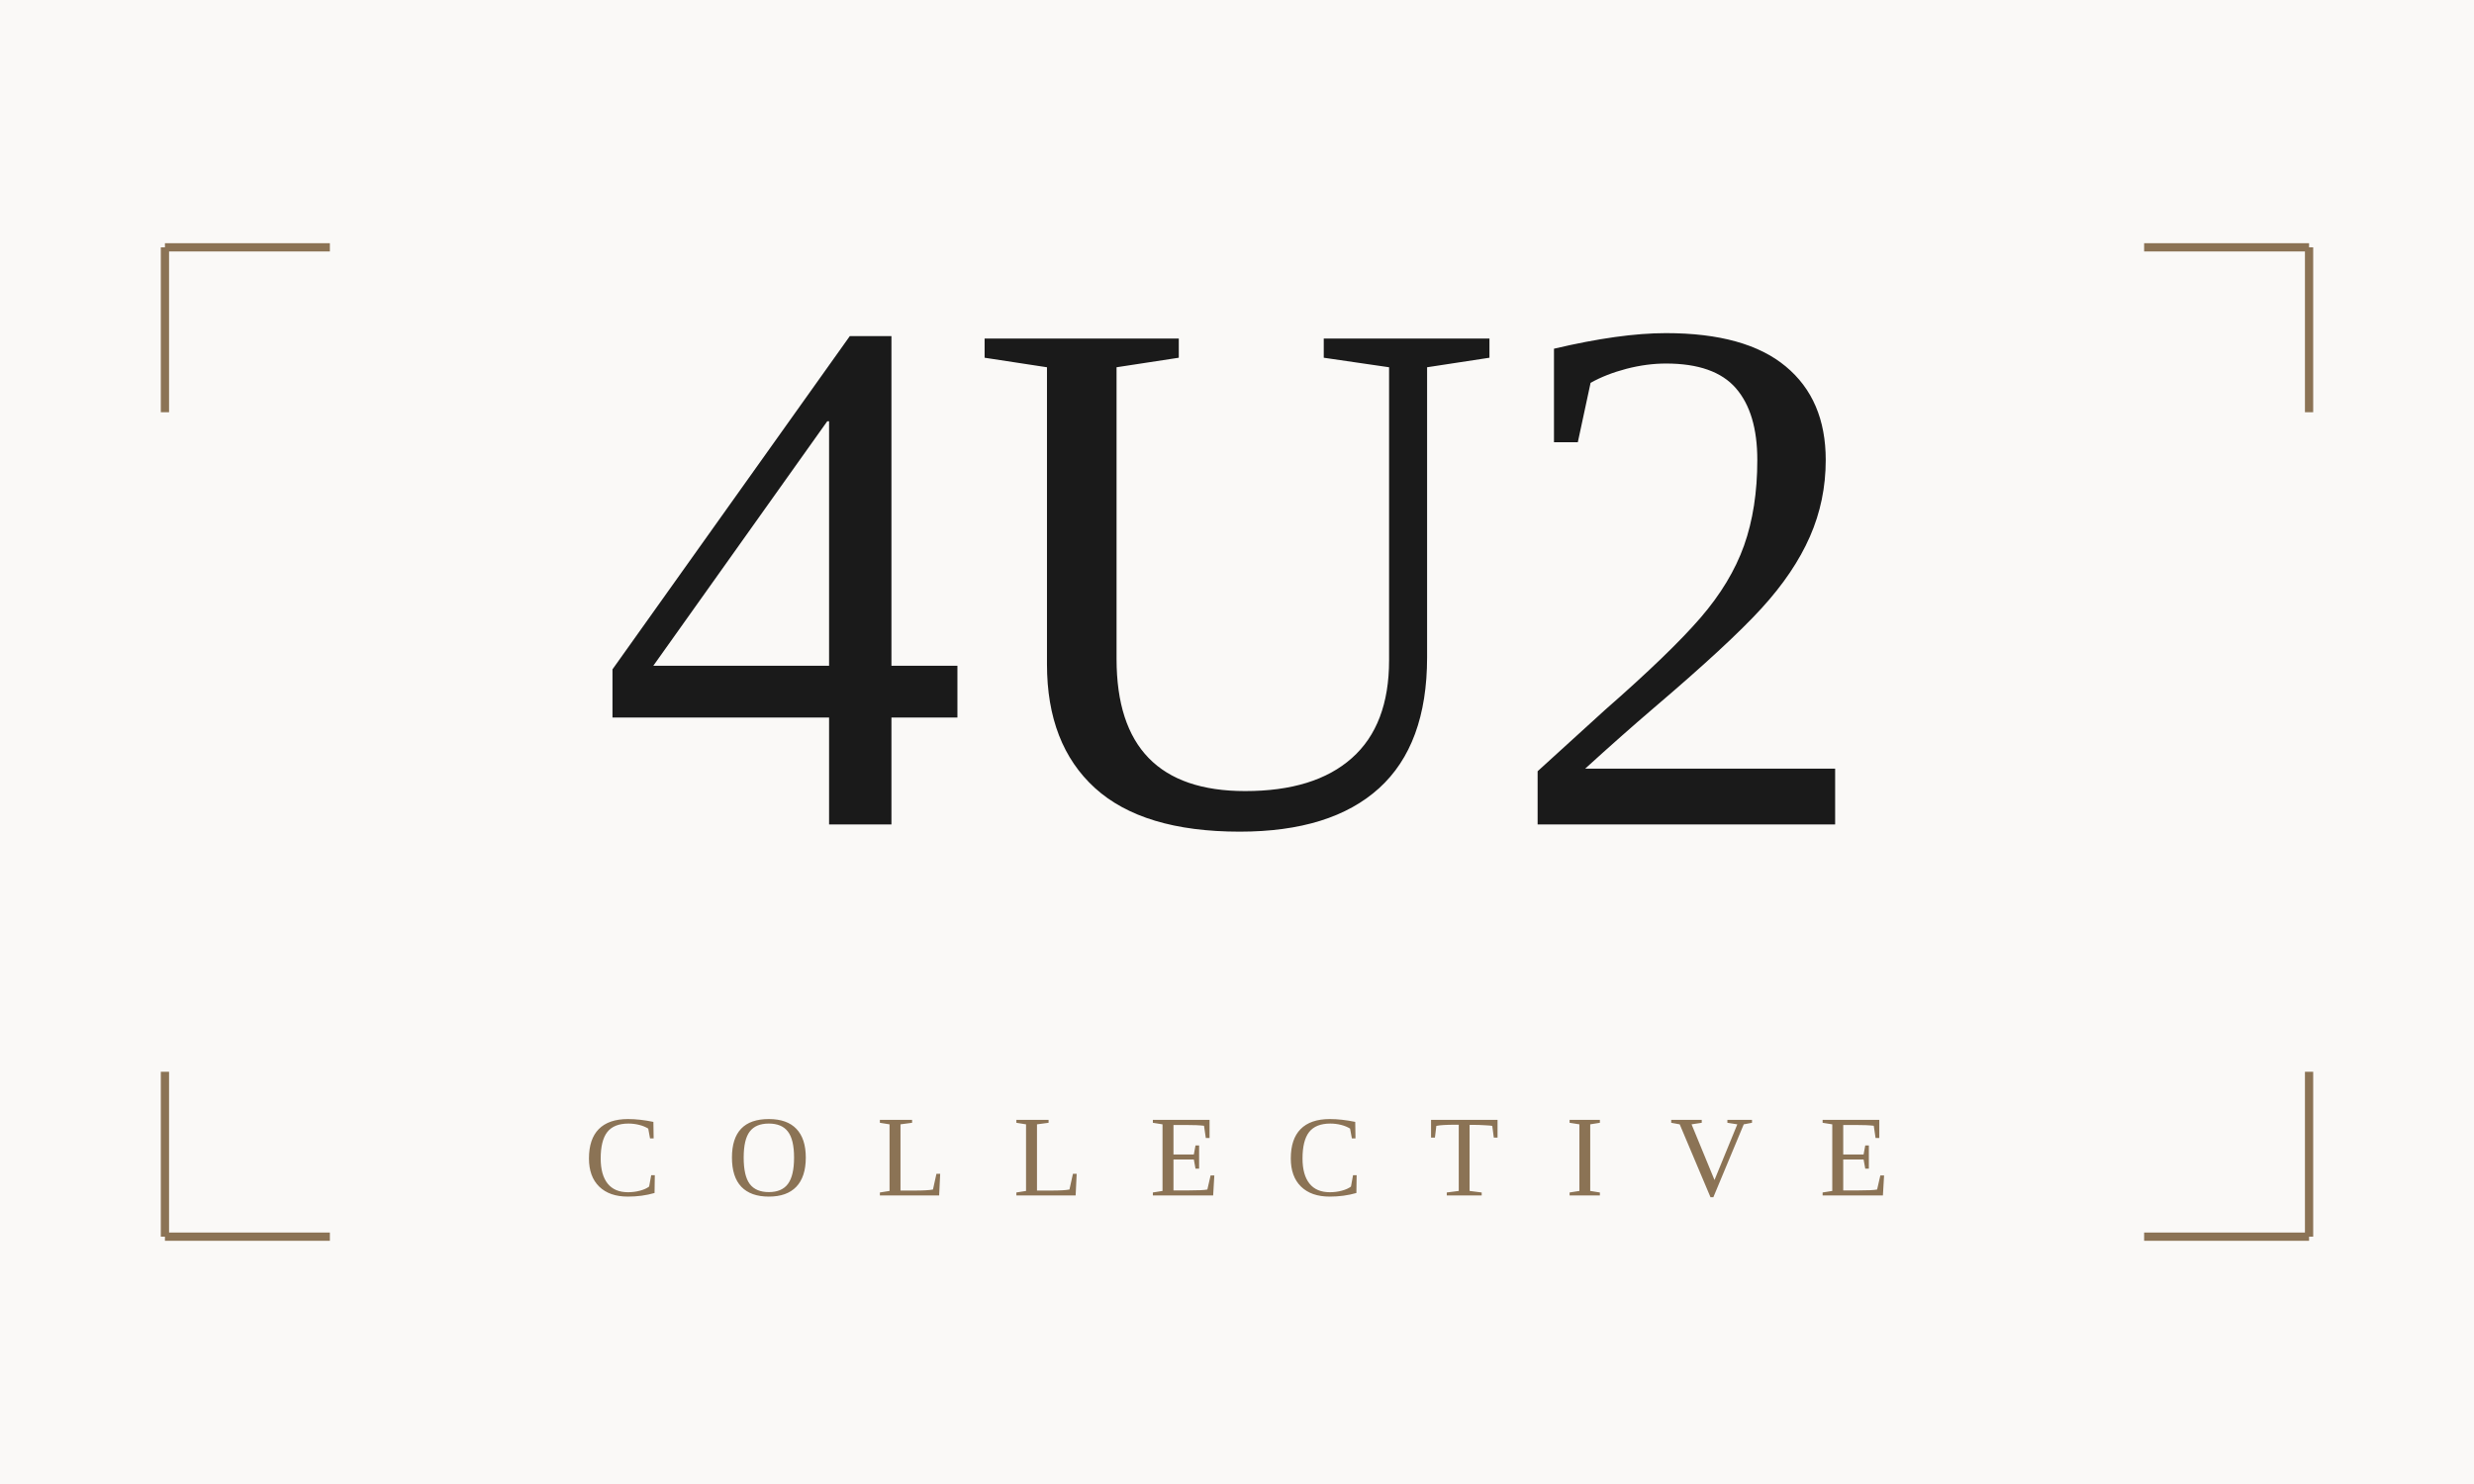
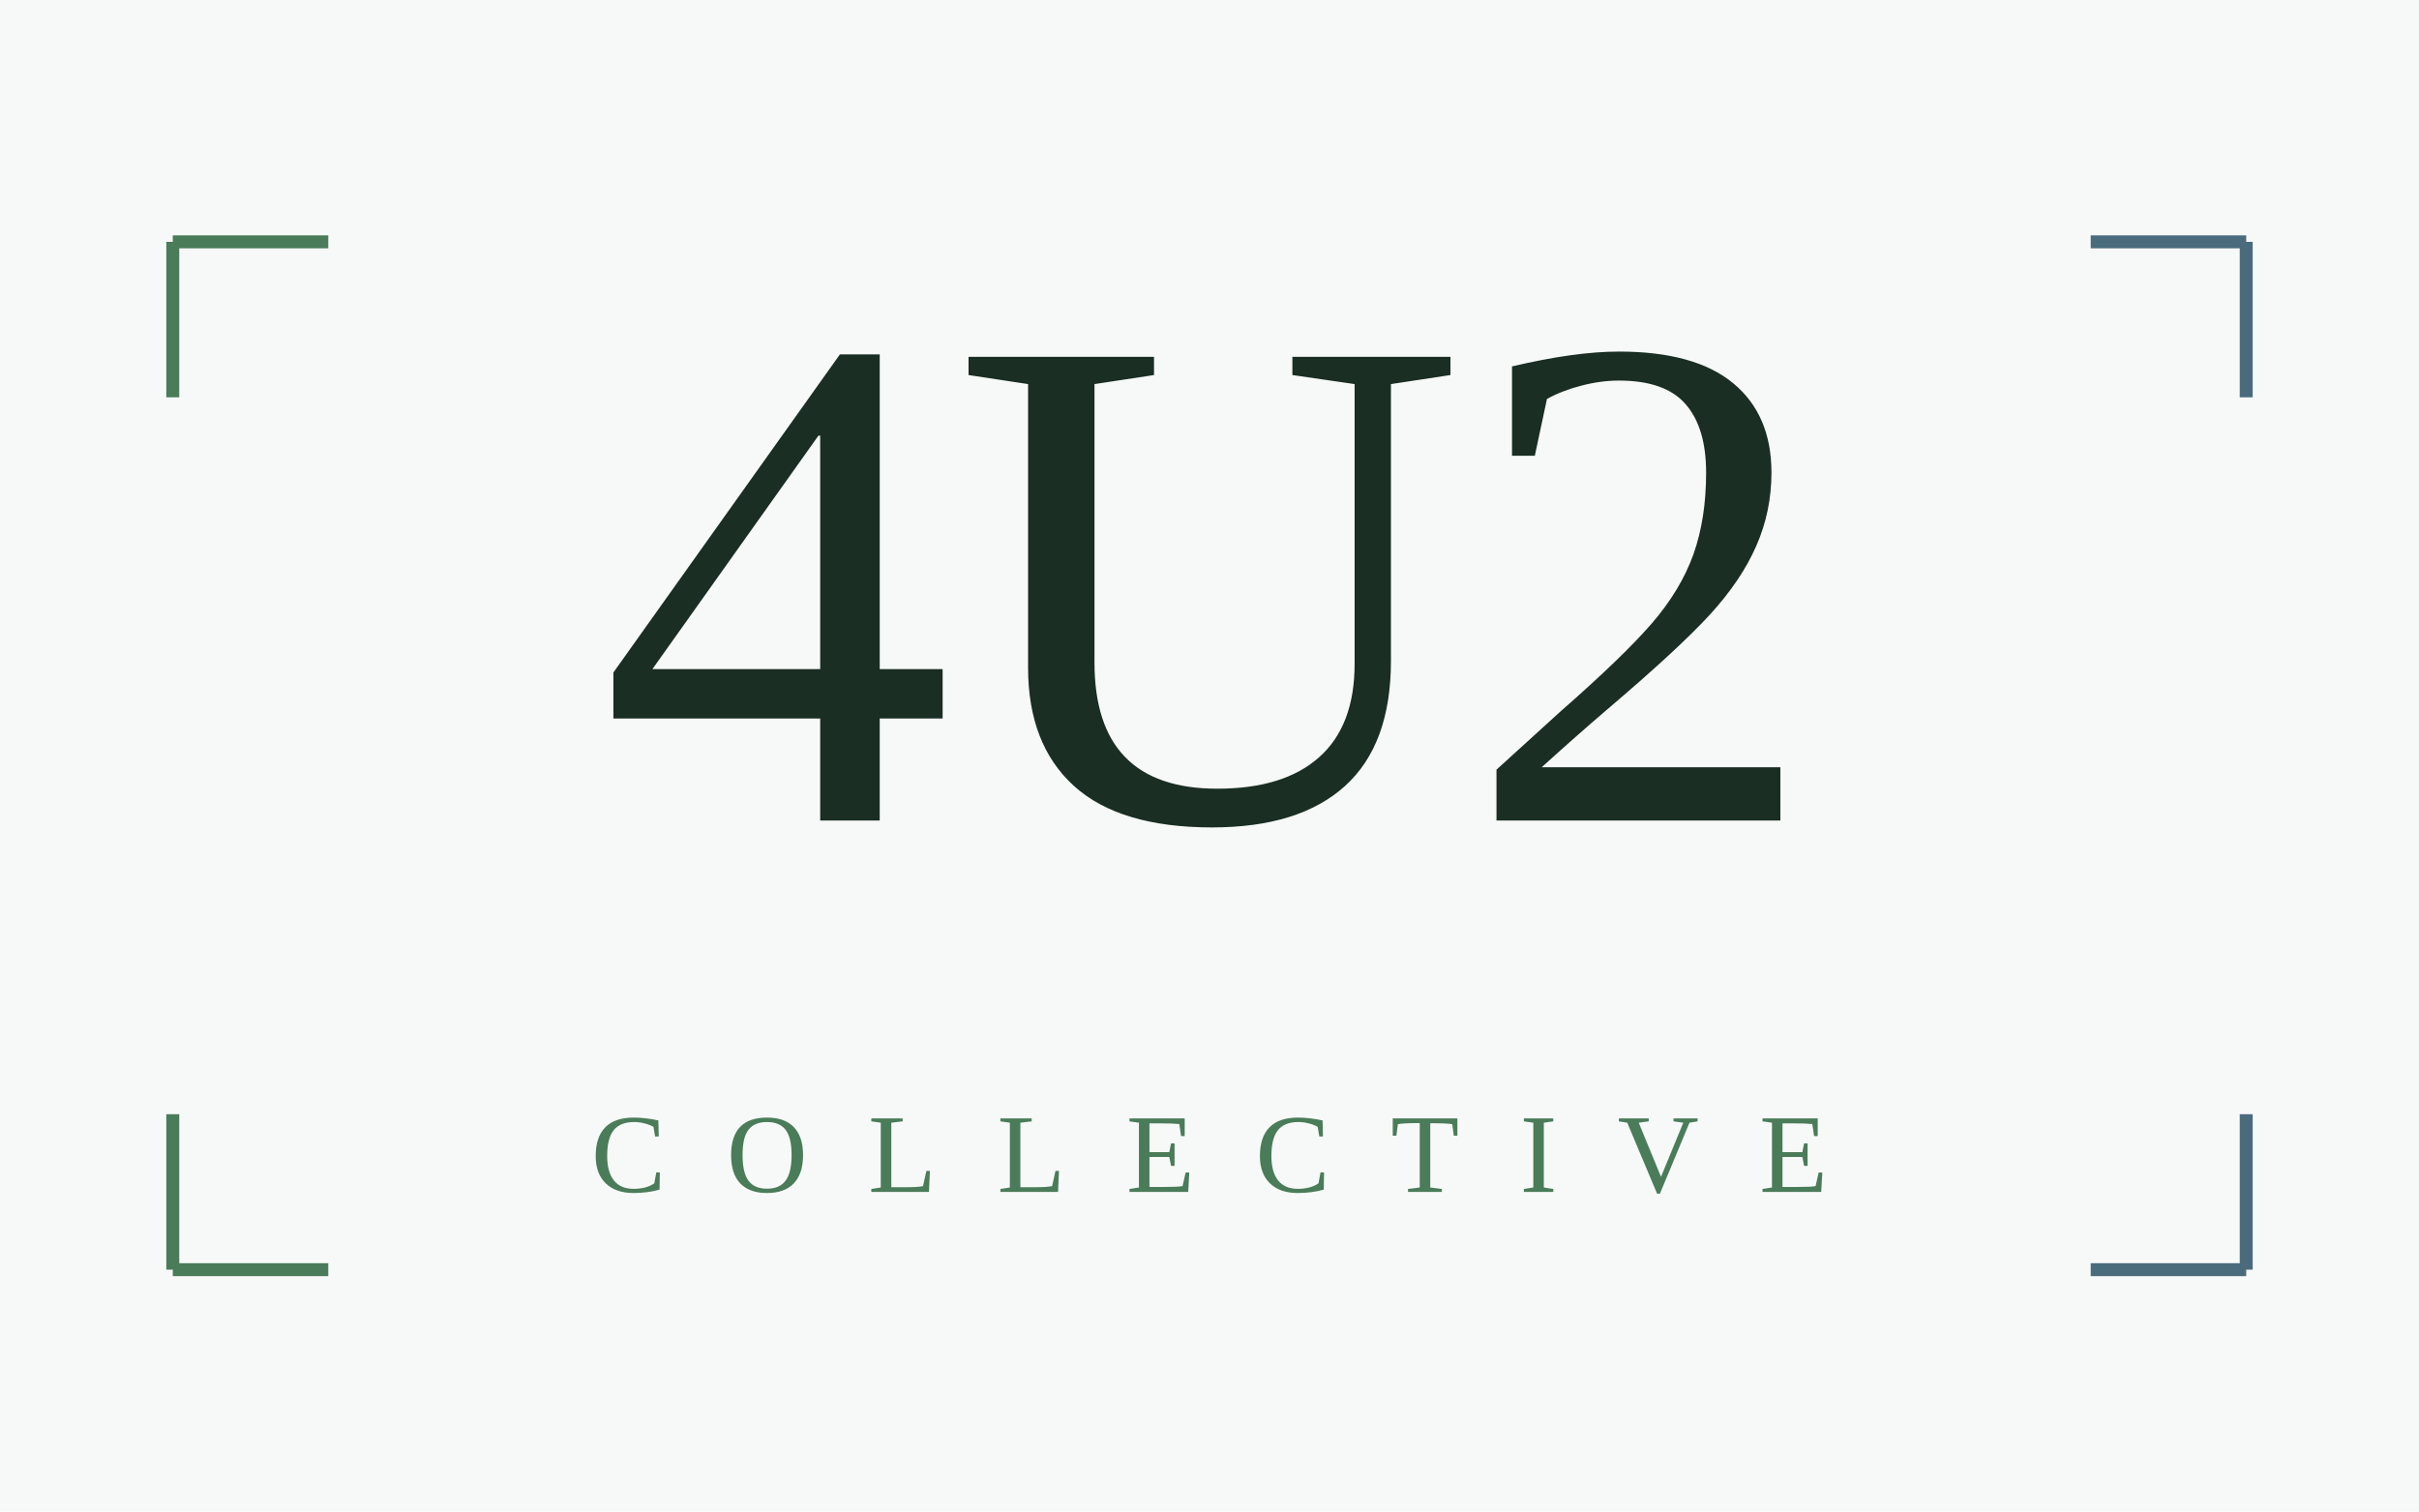
- <svg xmlns="http://www.w3.org/2000/svg" viewBox="0 0 300 180" width="300" height="180">
-   <rect width="300" height="180" fill="#FAF9F7" />
-   <line x1="20" y1="30" x2="40" y2="30" stroke="#8B7355" stroke-width="1" />
-   <line x1="20" y1="30" x2="20" y2="50" stroke="#8B7355" stroke-width="1" />
-   <line x1="280" y1="30" x2="260" y2="30" stroke="#8B7355" stroke-width="1" />
-   <line x1="280" y1="30" x2="280" y2="50" stroke="#8B7355" stroke-width="1" />
-   <line x1="20" y1="150" x2="40" y2="150" stroke="#8B7355" stroke-width="1" />
-   <line x1="20" y1="150" x2="20" y2="130" stroke="#8B7355" stroke-width="1" />
-   <line x1="280" y1="150" x2="260" y2="150" stroke="#8B7355" stroke-width="1" />
-   <line x1="280" y1="150" x2="280" y2="130" stroke="#8B7355" stroke-width="1" />
-   <text x="150" y="100" font-family="Georgia, 'Times New Roman', serif" font-size="90" font-weight="400" fill="#1A1A1A" text-anchor="middle">4U2</text>
-   <text x="150" y="145" font-family="Georgia, 'Times New Roman', serif" font-size="14" font-weight="400" letter-spacing="8" fill="#8B7355" text-anchor="middle">COLLECTIVE</text>
+ <svg xmlns="http://www.w3.org/2000/svg" viewBox="0 0 280 175" width="280" height="175">
+   <rect width="280" height="175" fill="#F7F9F8" />
+   <line x1="20" y1="28" x2="38" y2="28" stroke="#4A7C59" stroke-width="1.5" />
+   <line x1="20" y1="28" x2="20" y2="46" stroke="#4A7C59" stroke-width="1.5" />
+   <line x1="260" y1="28" x2="242" y2="28" stroke="#4A6B7C" stroke-width="1.5" />
+   <line x1="260" y1="28" x2="260" y2="46" stroke="#4A6B7C" stroke-width="1.5" />
+   <line x1="20" y1="147" x2="38" y2="147" stroke="#4A7C59" stroke-width="1.5" />
+   <line x1="20" y1="147" x2="20" y2="129" stroke="#4A7C59" stroke-width="1.5" />
+   <line x1="260" y1="147" x2="242" y2="147" stroke="#4A6B7C" stroke-width="1.5" />
+   <line x1="260" y1="147" x2="260" y2="129" stroke="#4A6B7C" stroke-width="1.5" />
+   <text x="140" y="95" font-family="Georgia, 'Times New Roman', serif" font-size="82" font-weight="400" fill="#1A2E23" text-anchor="middle">4U2</text>
+   <text x="140" y="138" font-family="Georgia, 'Times New Roman', serif" font-size="13" font-weight="400" letter-spacing="7" fill="#4A7C59" text-anchor="middle">COLLECTIVE</text>
</svg>
